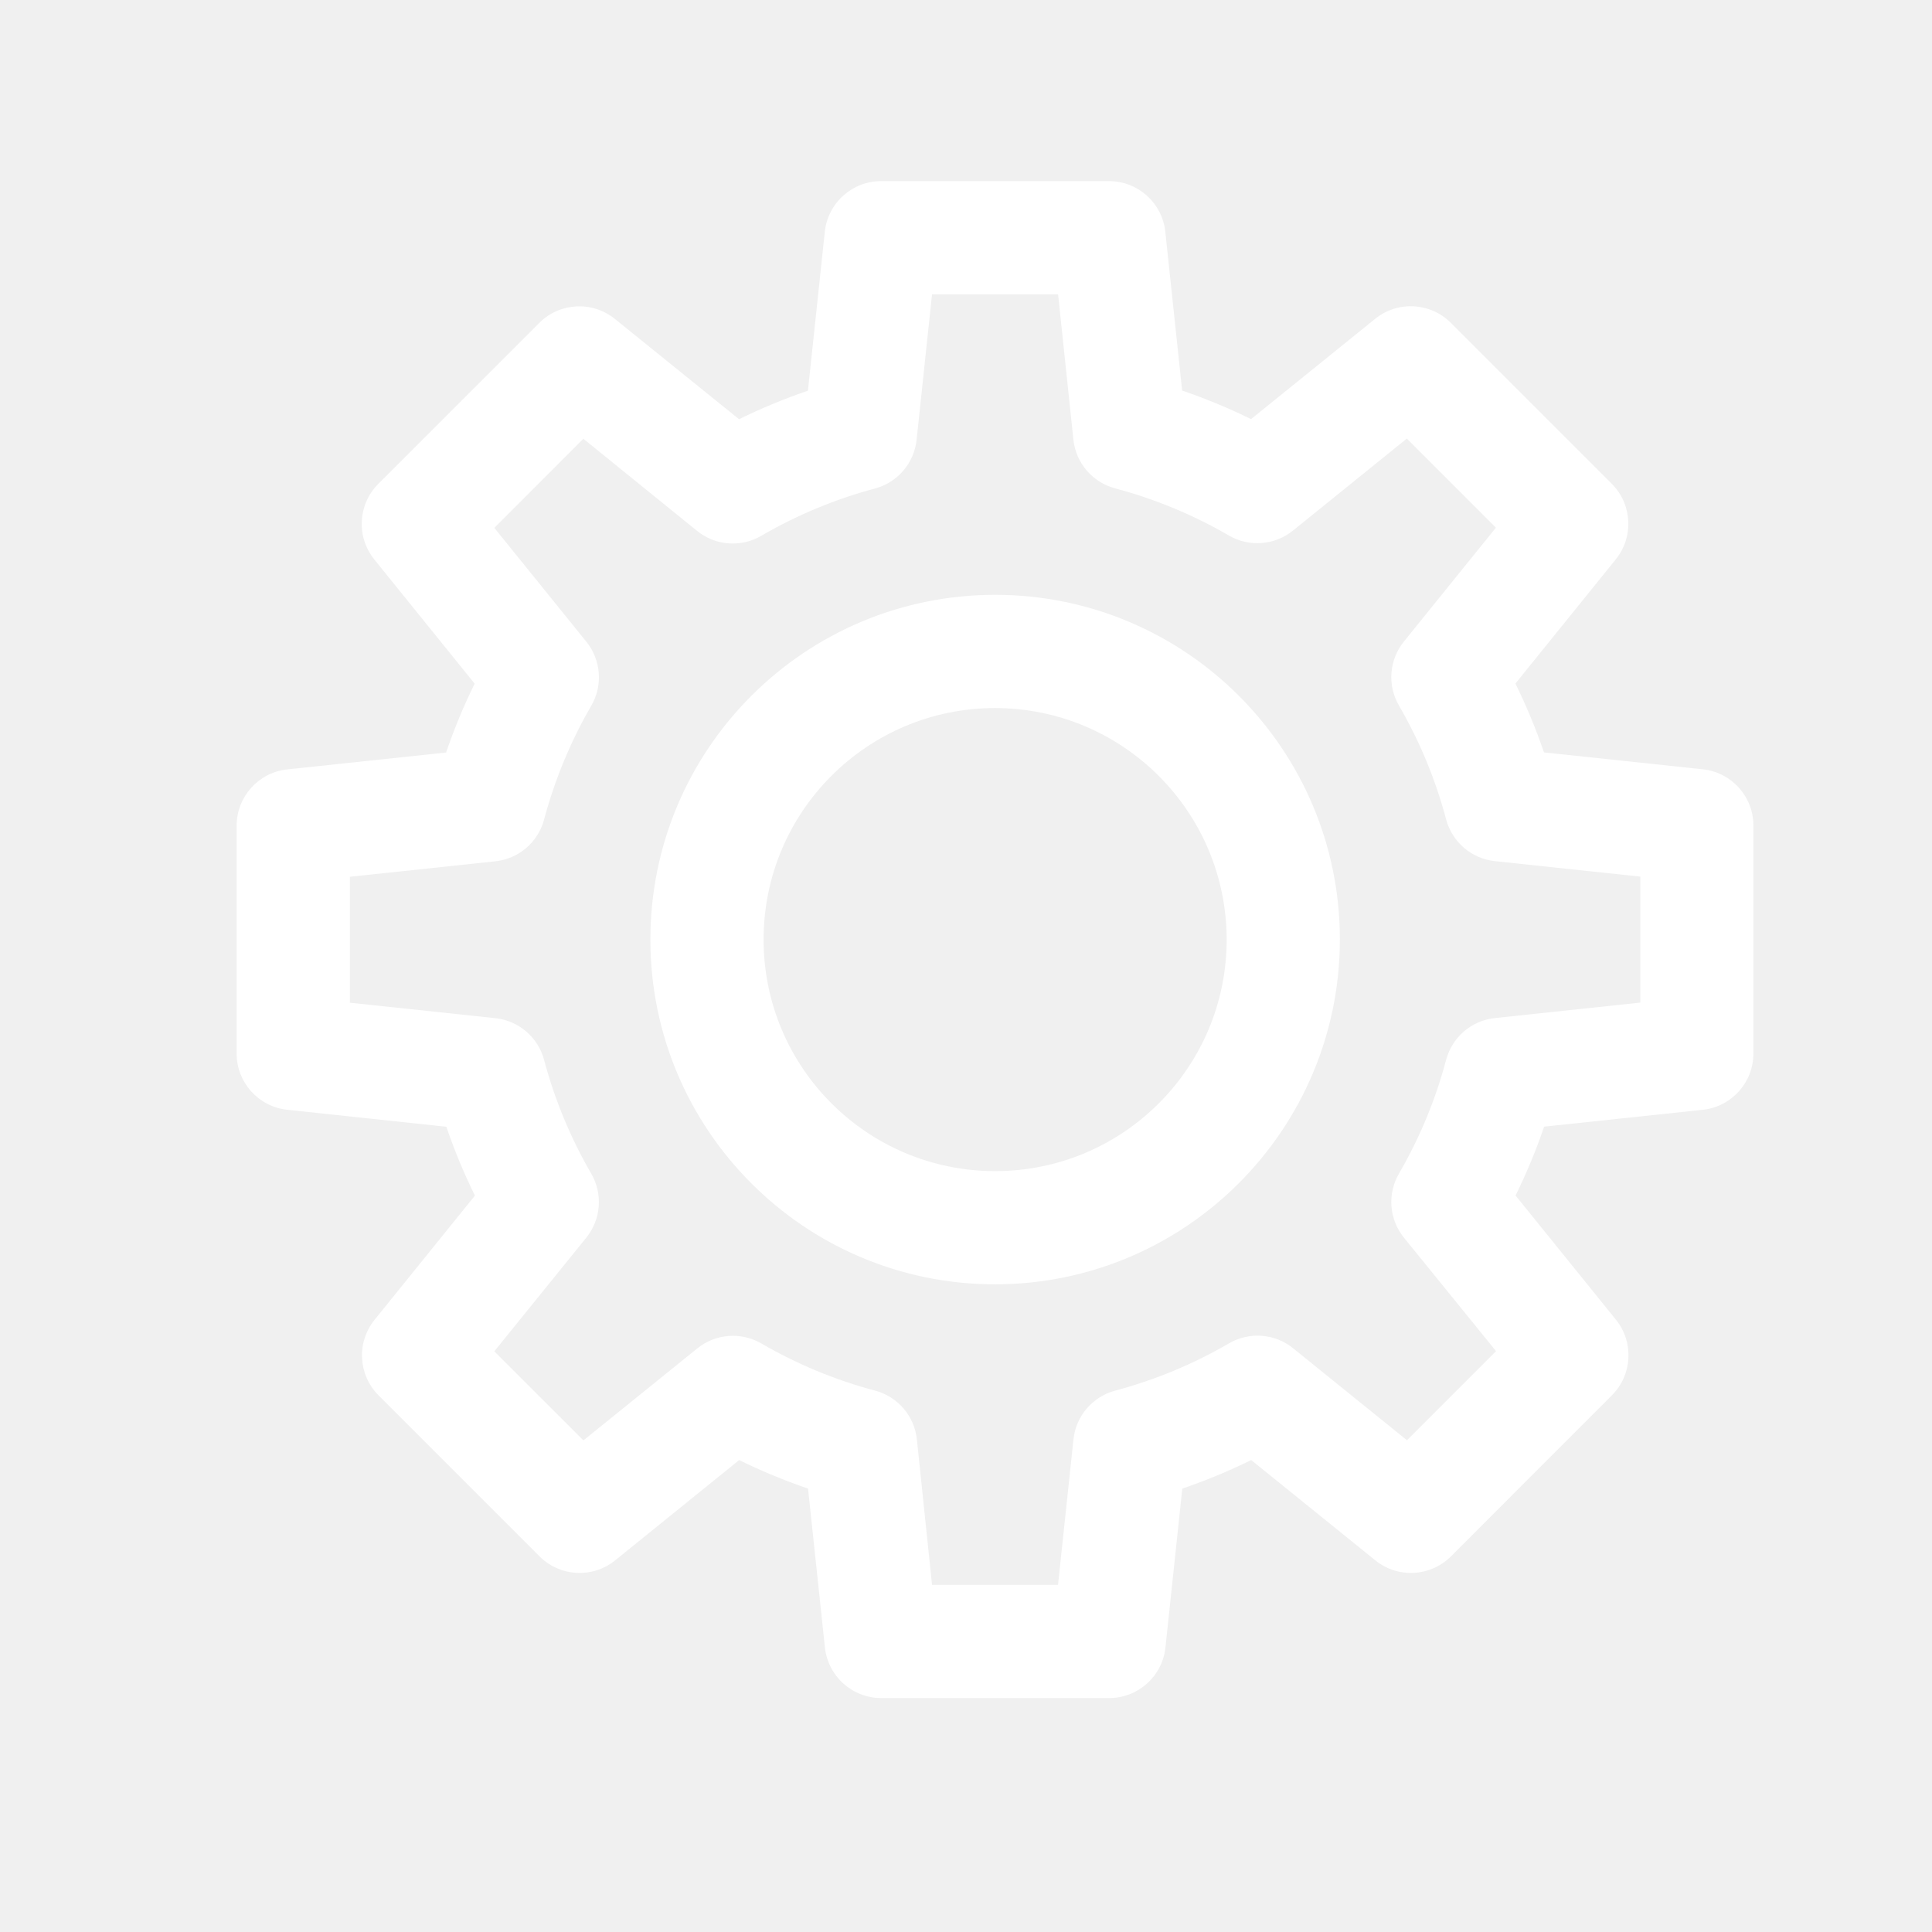
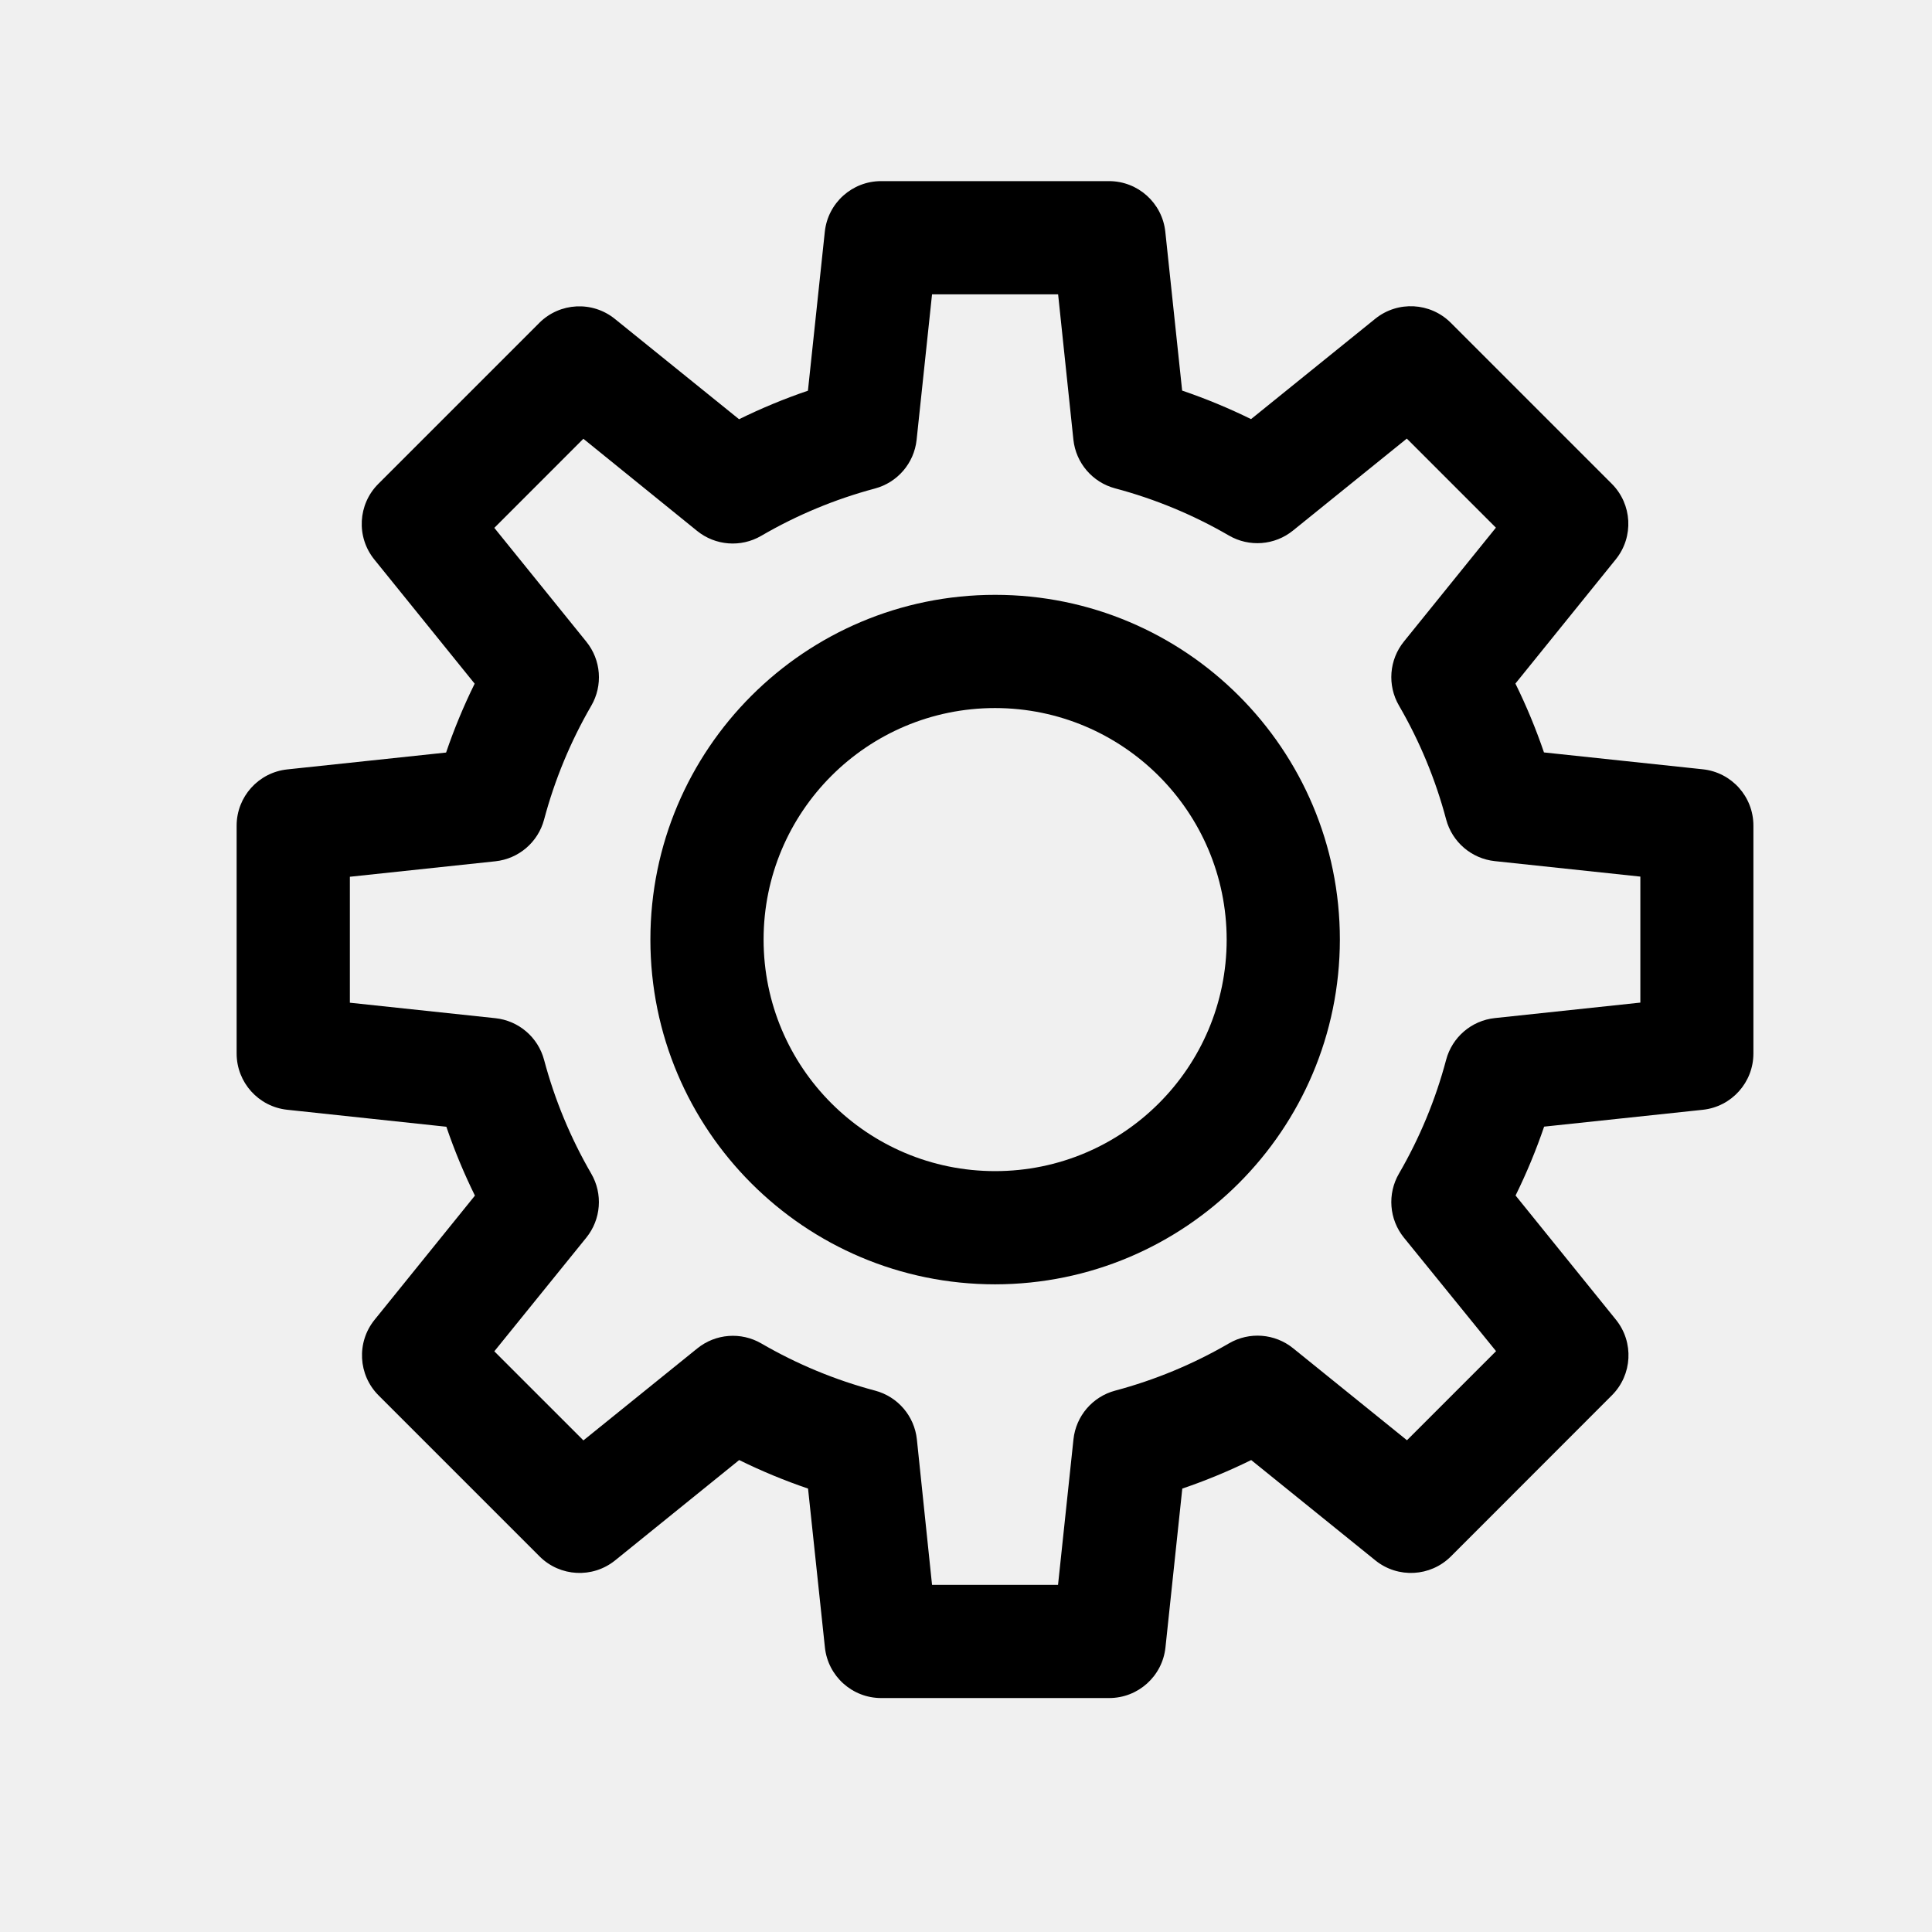
<svg xmlns="http://www.w3.org/2000/svg" viewBox="0 0 512 512">
  <g data-name="1" id="_1">
-     <path d="M293.9,450H233.53a15,15,0,0,1-14.92-13.42l-4.47-42.09a152.77,152.77,0,0,1-18.25-7.56L163,413.53a15,15,0,0,1-20-1.06l-42.69-42.69a15,15,0,0,1-1.06-20l26.61-32.93a152.15,152.15,0,0,1-7.57-18.25L76.13,294.1a15,15,0,0,1-13.42-14.91V218.81A15,15,0,0,1,76.13,203.9l42.09-4.47a152.15,152.15,0,0,1,7.57-18.25L99.18,148.25a15,15,0,0,1,1.06-20l42.69-42.69a15,15,0,0,1,20-1.06l32.93,26.6a152.77,152.77,0,0,1,18.25-7.56l4.47-42.09A15,15,0,0,1,233.53,48H293.9a15,15,0,0,1,14.92,13.42l4.46,42.09a152.91,152.91,0,0,1,18.26,7.56l32.92-26.6a15,15,0,0,1,20,1.06l42.69,42.69a15,15,0,0,1,1.06,20l-26.61,32.93a153.8,153.8,0,0,1,7.57,18.25l42.09,4.47a15,15,0,0,1,13.41,14.91v60.38A15,15,0,0,1,451.3,294.1l-42.09,4.47a153.8,153.8,0,0,1-7.57,18.25l26.61,32.93a15,15,0,0,1-1.06,20L384.5,412.47a15,15,0,0,1-20,1.06l-32.92-26.6a152.91,152.91,0,0,1-18.26,7.56l-4.46,42.09A15,15,0,0,1,293.9,450ZM247,420h33.39l4.09-38.56a15,15,0,0,1,11.06-12.91A123,123,0,0,0,325.7,356a15,15,0,0,1,17,1.31l30.16,24.37,23.61-23.61L372.06,328a15,15,0,0,1-1.31-17,122.63,122.63,0,0,0,12.49-30.14,15,15,0,0,1,12.92-11.06l38.55-4.1V232.31l-38.55-4.1a15,15,0,0,1-12.92-11.06A122.63,122.63,0,0,0,370.75,187a15,15,0,0,1,1.31-17l24.37-30.16-23.61-23.61-30.16,24.37a15,15,0,0,1-17,1.31,123,123,0,0,0-30.14-12.49,15,15,0,0,1-11.06-12.91L280.41,78H247l-4.09,38.56a15,15,0,0,1-11.07,12.91A122.79,122.79,0,0,0,201.73,142a15,15,0,0,1-17-1.31L154.6,116.28,131,139.89l24.38,30.16a15,15,0,0,1,1.3,17,123.41,123.41,0,0,0-12.49,30.14,15,15,0,0,1-12.91,11.06l-38.56,4.1v33.38l38.56,4.1a15,15,0,0,1,12.91,11.06A123.41,123.41,0,0,0,156.67,311a15,15,0,0,1-1.3,17L131,358.11l23.61,23.61,30.17-24.37a15,15,0,0,1,17-1.31,122.79,122.79,0,0,0,30.13,12.49,15,15,0,0,1,11.07,12.91ZM449.71,279.19h0Z" fill="white" />
-     <path d="M263.71,340.36A91.36,91.36,0,1,1,355.08,249,91.46,91.46,0,0,1,263.71,340.36Zm0-152.72A61.36,61.36,0,1,0,325.08,249,61.43,61.43,0,0,0,263.71,187.64Z" fill="white" />
+     <path d="M293.9,450H233.53a15,15,0,0,1-14.92-13.42l-4.47-42.09a152.77,152.77,0,0,1-18.25-7.56L163,413.53a15,15,0,0,1-20-1.06l-42.69-42.69a15,15,0,0,1-1.06-20l26.61-32.93a152.15,152.15,0,0,1-7.57-18.25L76.13,294.1a15,15,0,0,1-13.42-14.91V218.81A15,15,0,0,1,76.13,203.9l42.09-4.47a152.15,152.15,0,0,1,7.57-18.25L99.18,148.25a15,15,0,0,1,1.06-20l42.69-42.69a15,15,0,0,1,20-1.06l32.93,26.6a152.77,152.77,0,0,1,18.25-7.56l4.47-42.09A15,15,0,0,1,233.53,48H293.9a15,15,0,0,1,14.92,13.42l4.46,42.09a152.91,152.91,0,0,1,18.26,7.56l32.92-26.6a15,15,0,0,1,20,1.06l42.69,42.69a15,15,0,0,1,1.06,20l-26.61,32.93a153.8,153.8,0,0,1,7.57,18.25l42.09,4.47a15,15,0,0,1,13.41,14.91v60.38A15,15,0,0,1,451.3,294.1l-42.09,4.47a153.8,153.8,0,0,1-7.57,18.25l26.61,32.93a15,15,0,0,1-1.06,20L384.5,412.47a15,15,0,0,1-20,1.06l-32.92-26.6a152.91,152.91,0,0,1-18.26,7.56l-4.46,42.09A15,15,0,0,1,293.9,450ZM247,420h33.39l4.09-38.56a15,15,0,0,1,11.06-12.91A123,123,0,0,0,325.7,356a15,15,0,0,1,17,1.31l30.16,24.37,23.61-23.61L372.06,328a15,15,0,0,1-1.31-17,122.63,122.63,0,0,0,12.49-30.14,15,15,0,0,1,12.92-11.06l38.55-4.1V232.31l-38.55-4.1a15,15,0,0,1-12.92-11.06A122.63,122.63,0,0,0,370.75,187a15,15,0,0,1,1.31-17l24.37-30.16-23.61-23.61-30.16,24.37a15,15,0,0,1-17,1.31,123,123,0,0,0-30.14-12.49,15,15,0,0,1-11.06-12.91L280.41,78H247l-4.09,38.56a15,15,0,0,1-11.07,12.91A122.79,122.79,0,0,0,201.73,142a15,15,0,0,1-17-1.31L154.6,116.28,131,139.89l24.38,30.16a15,15,0,0,1,1.3,17,123.41,123.41,0,0,0-12.49,30.14,15,15,0,0,1-12.91,11.06l-38.56,4.1v33.38l38.56,4.1a15,15,0,0,1,12.91,11.06A123.41,123.41,0,0,0,156.67,311a15,15,0,0,1-1.3,17L131,358.11l23.61,23.61,30.17-24.37a15,15,0,0,1,17-1.31,122.79,122.79,0,0,0,30.13,12.49,15,15,0,0,1,11.07,12.91ZM449.71,279.19h0Z" />
+     <path d="M263.71,340.36A91.36,91.36,0,1,1,355.08,249,91.46,91.46,0,0,1,263.71,340.36Zm0-152.72A61.36,61.36,0,1,0,325.08,249,61.43,61.43,0,0,0,263.71,187.64Z" />
  </g>
</svg>
